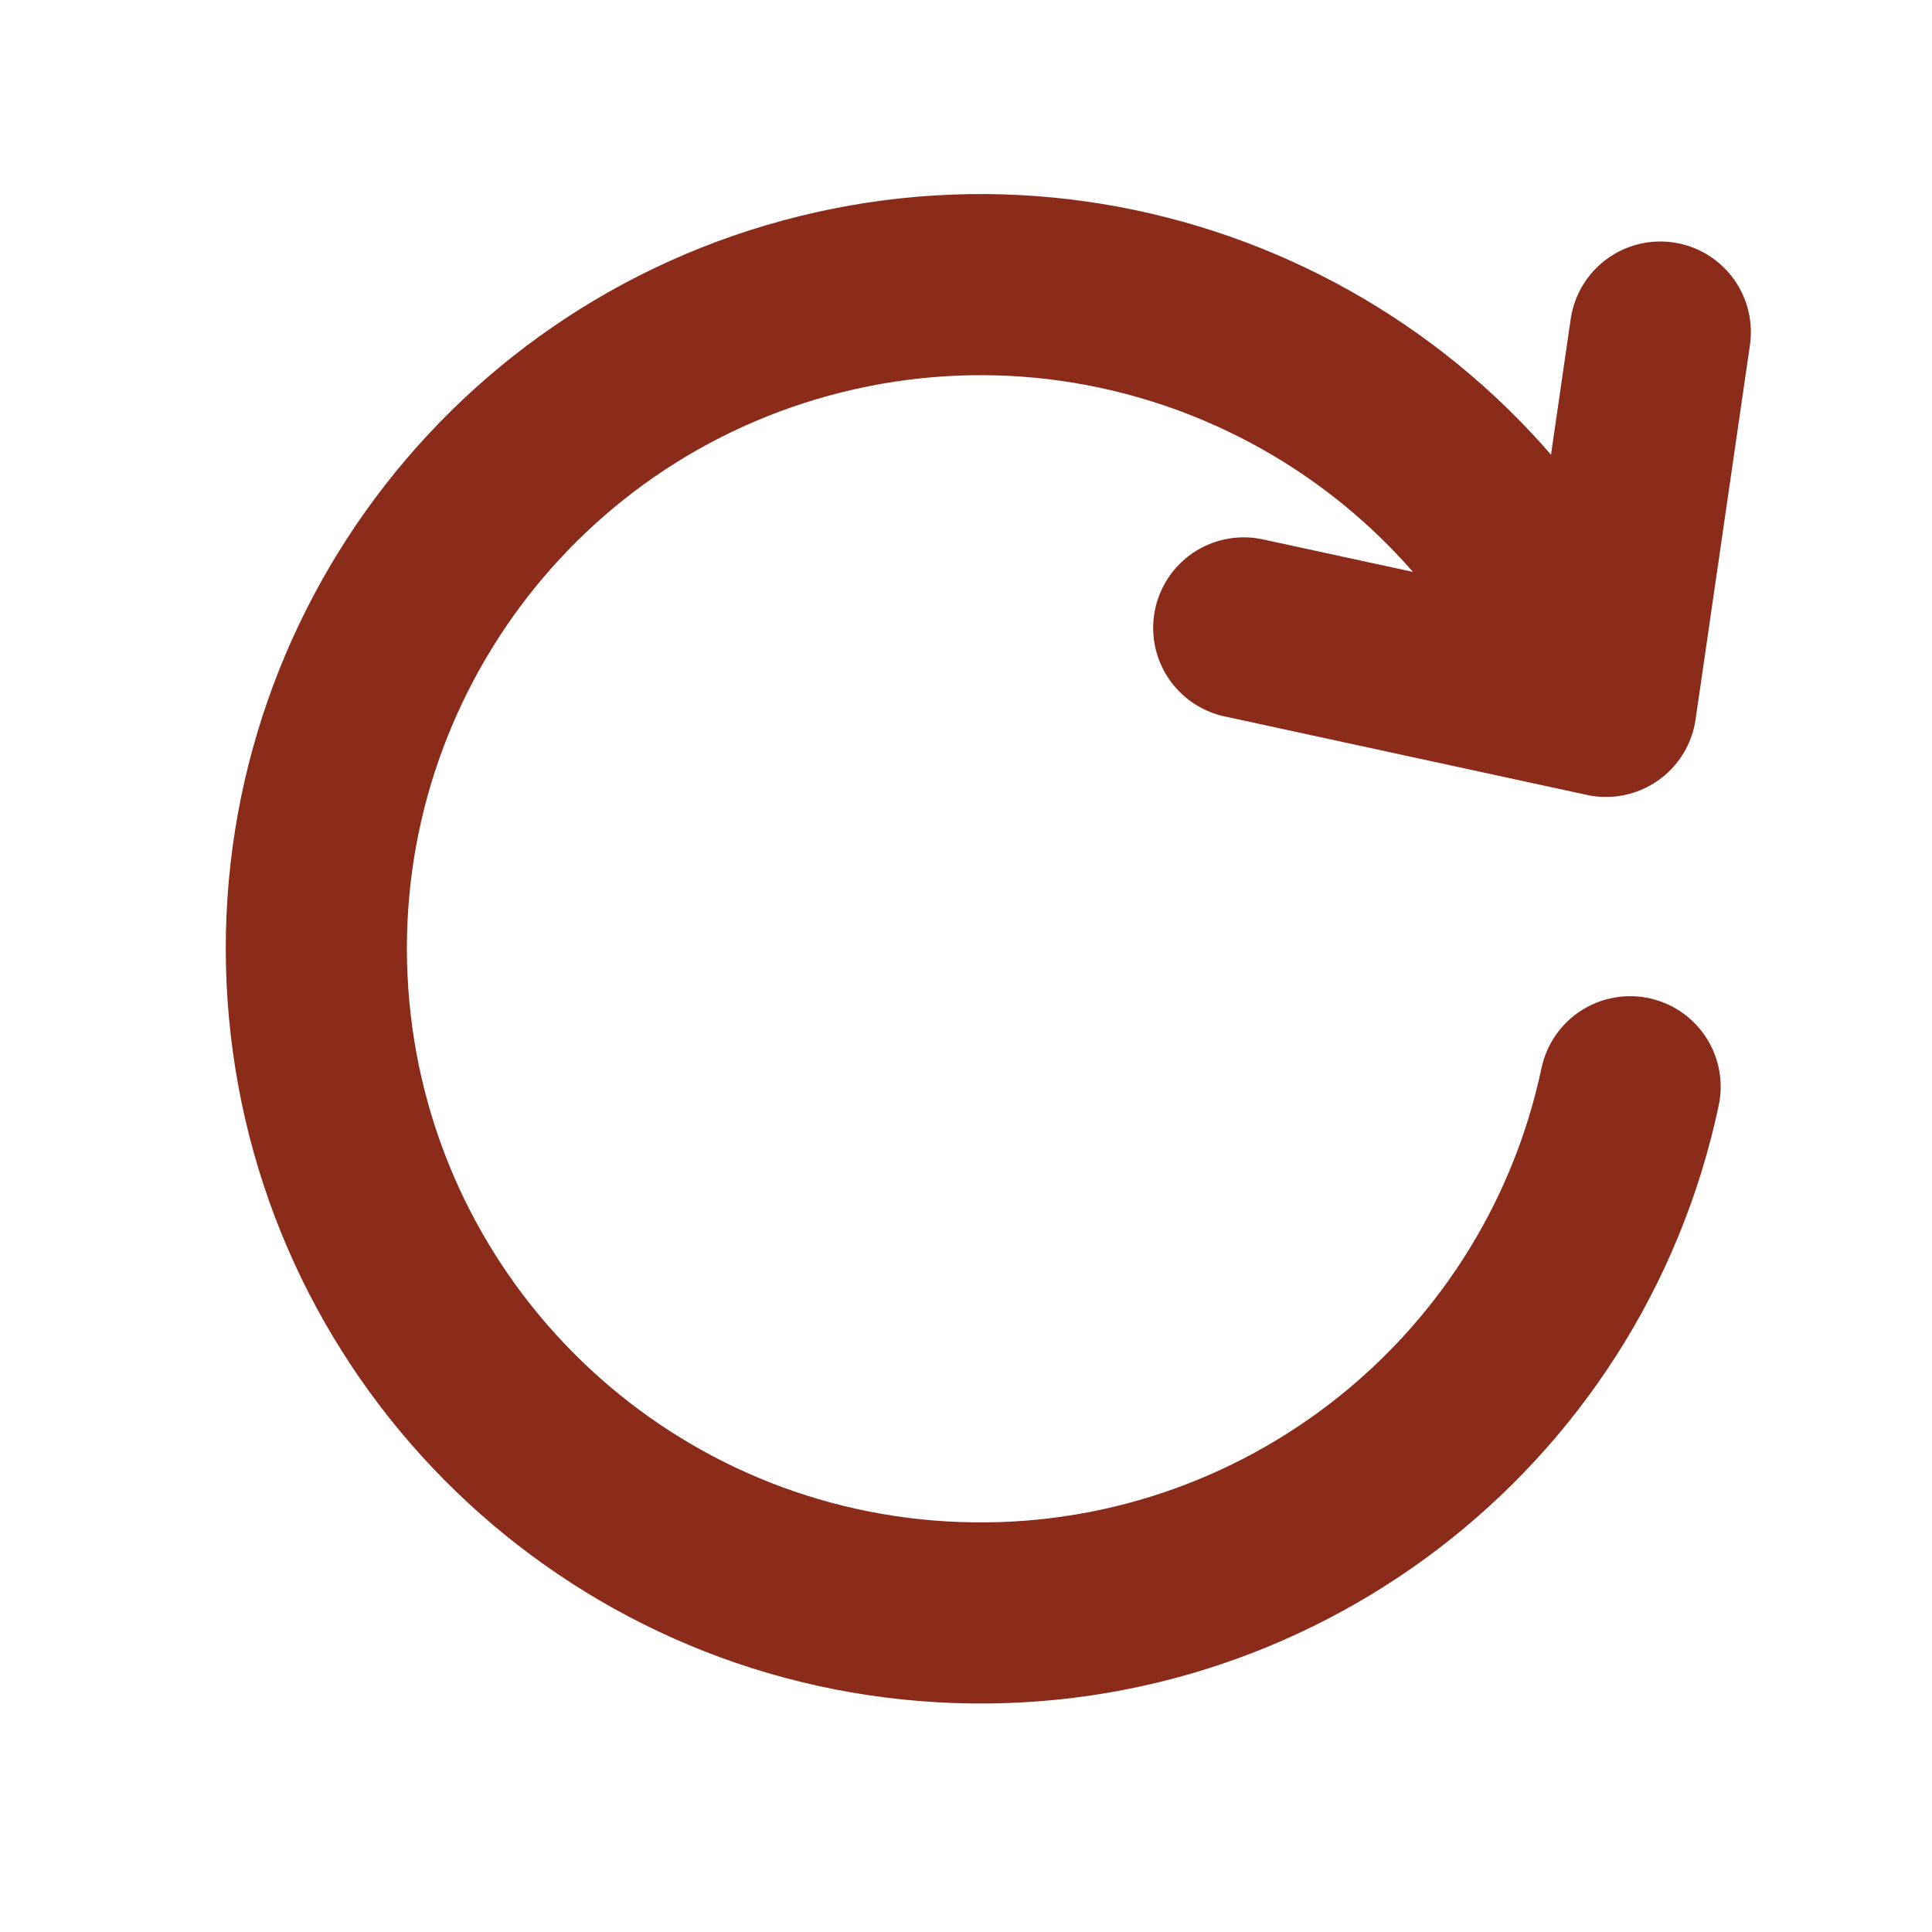
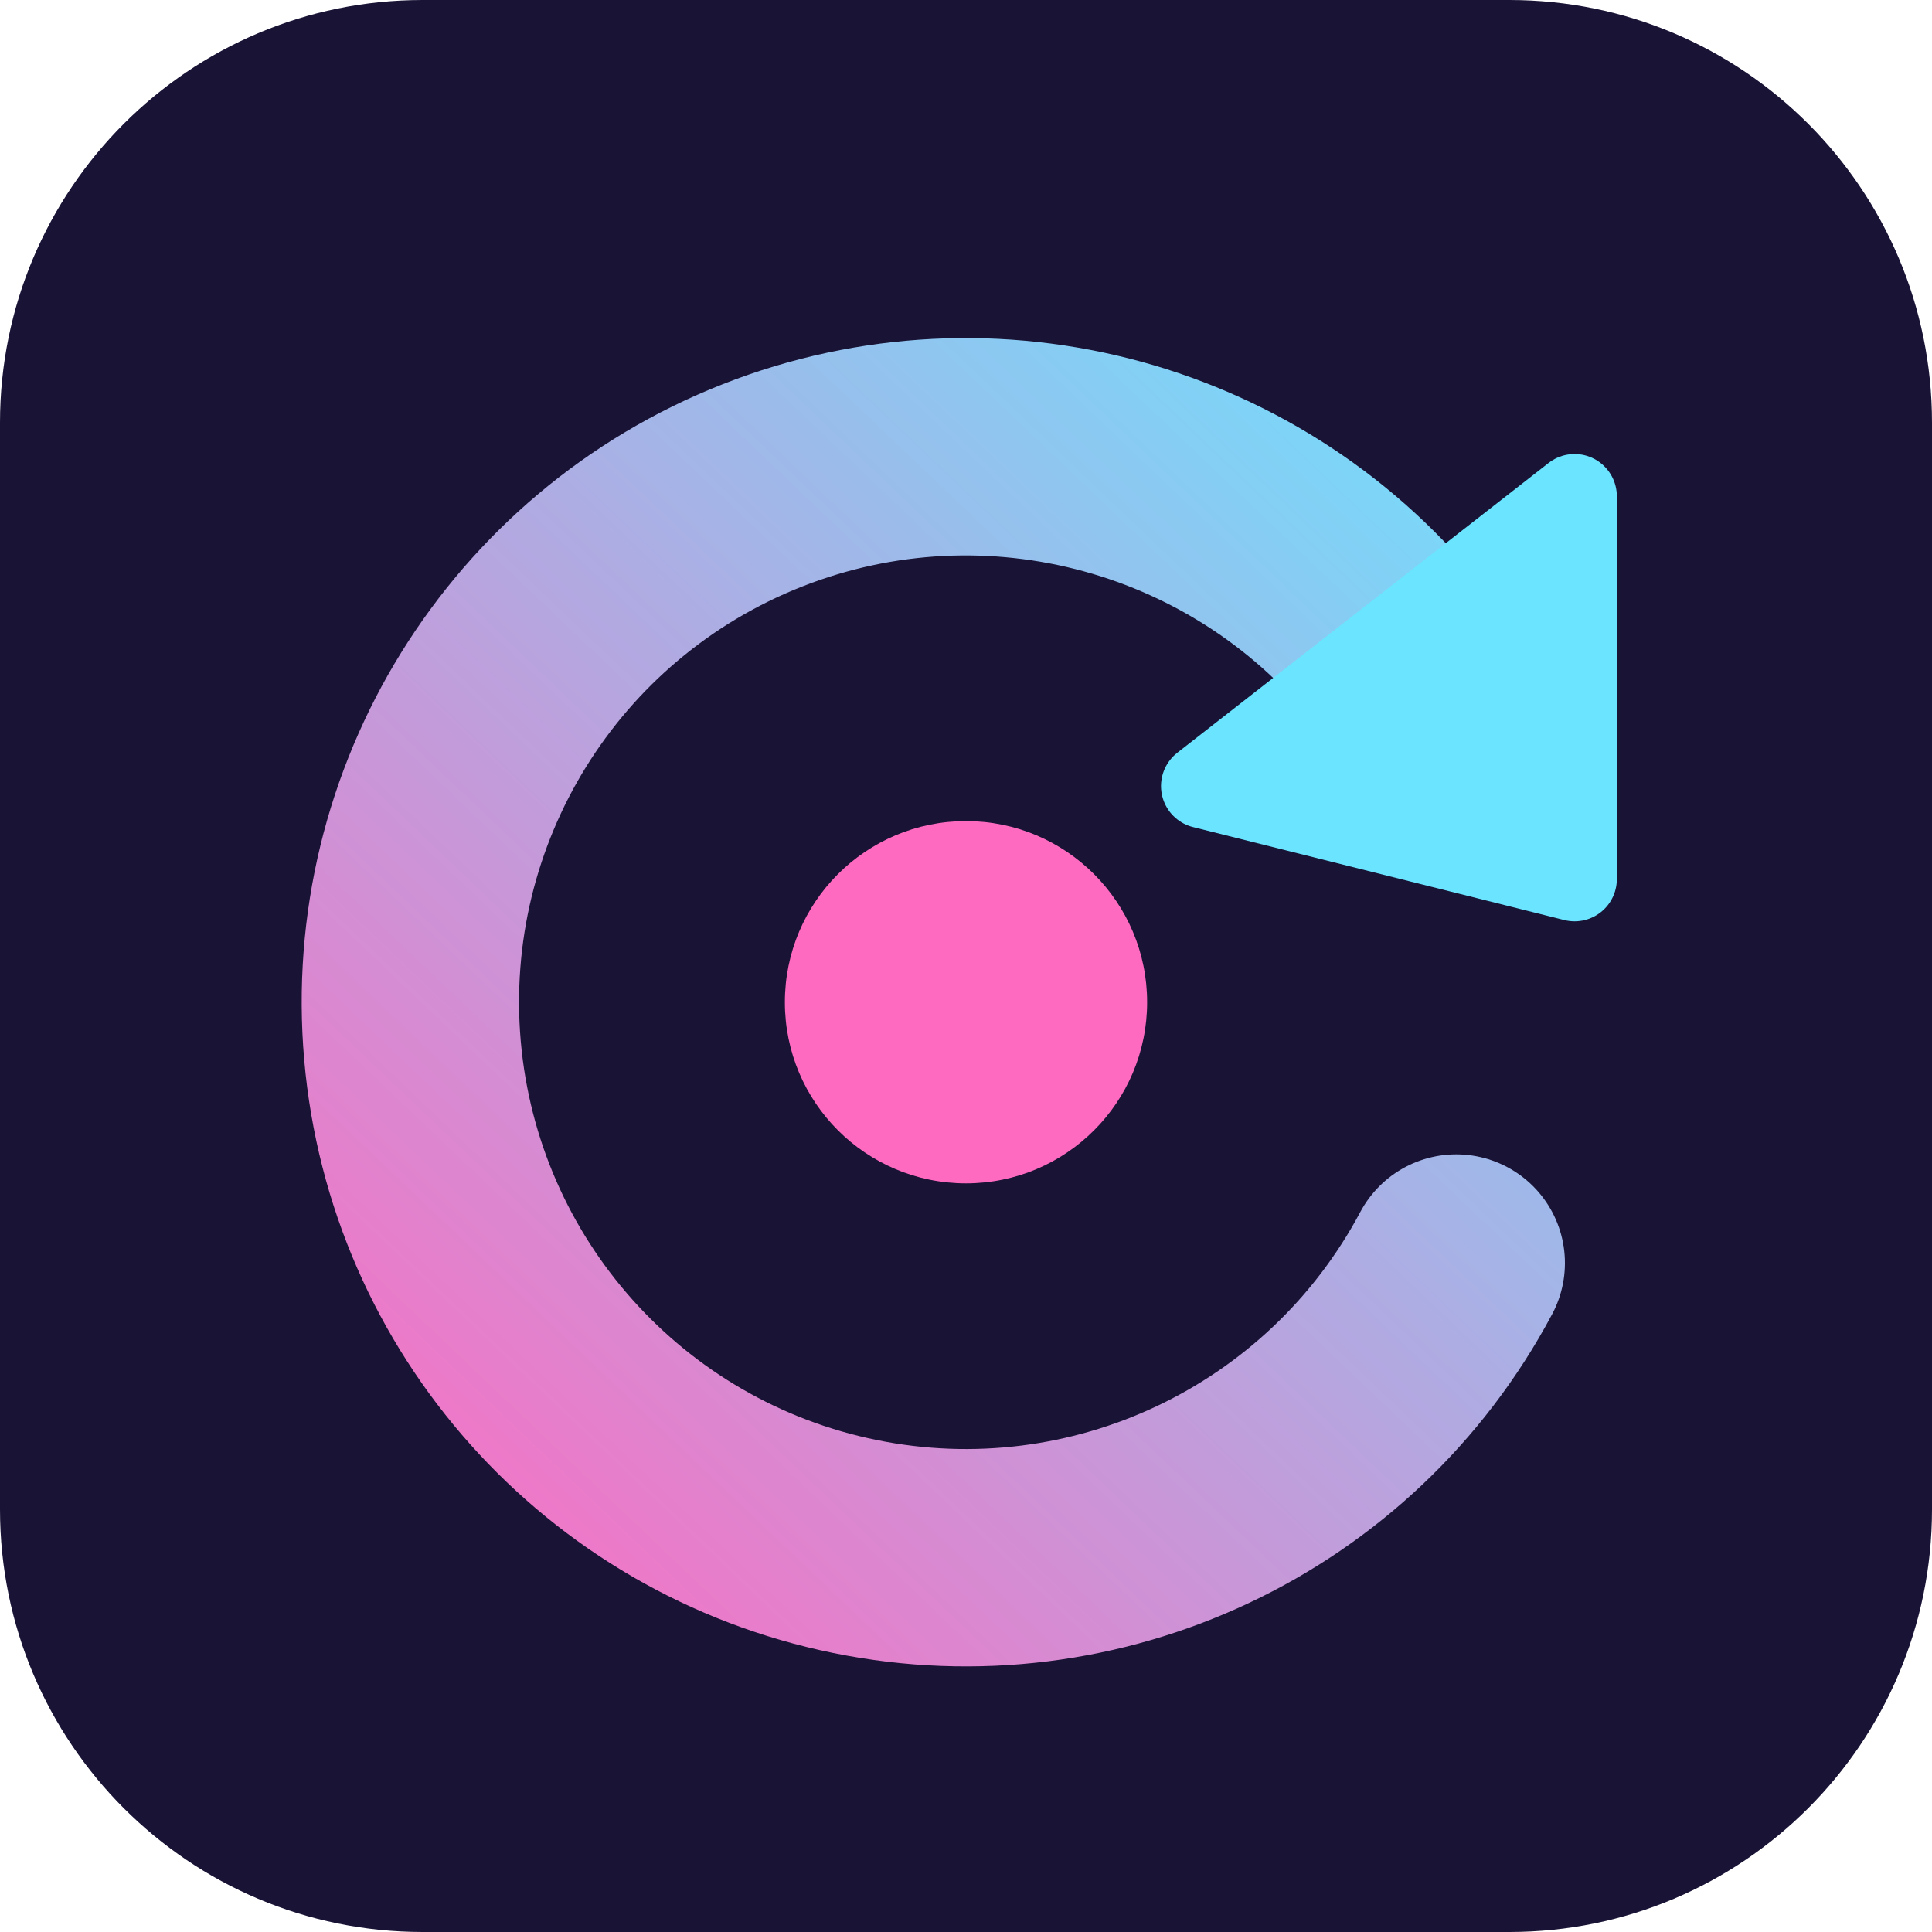
<svg xmlns="http://www.w3.org/2000/svg" viewBox="0 0 32 32">
-   <style>path{fill:none;stroke:#8b2c1b;stroke-width:3;stroke-linecap:round;stroke-linejoin:round}@media (prefers-color-scheme:dark){path{stroke:#e3967b}}</style>
-   <path d="M26.4 11.5A11 11 0 1 0 27 18" />
-   <path d="M27.5 5.5 26.6 11.7 20.6 10.4" />
+   <defs>
+     <linearGradient id="g" gradientUnits="userSpaceOnUse" x1="6" y1="27" x2="26" y2="6">
+       <stop offset="0" stop-color="#ff6ac1" />
+       <stop offset="1" stop-color="#6ae4ff" />
+     </linearGradient>
+   </defs>
+   <rect width="32" height="32" rx="7" fill="#191335" />
+   <path d="M24.12 20.92A9.2 9.2 0 1 1 23.25 10.94" fill="none" stroke="url(#g)" stroke-width="3.6" stroke-linecap="round" />
+   <path d="M26.08 14.56L26.08 8.22L19.93 13.02Z" fill="#6ae4ff" stroke="#6ae4ff" stroke-width="1.4" stroke-linejoin="round" />
+   <circle cx="16" cy="16.6" r="3" fill="#ff6ac1" />
</svg>
